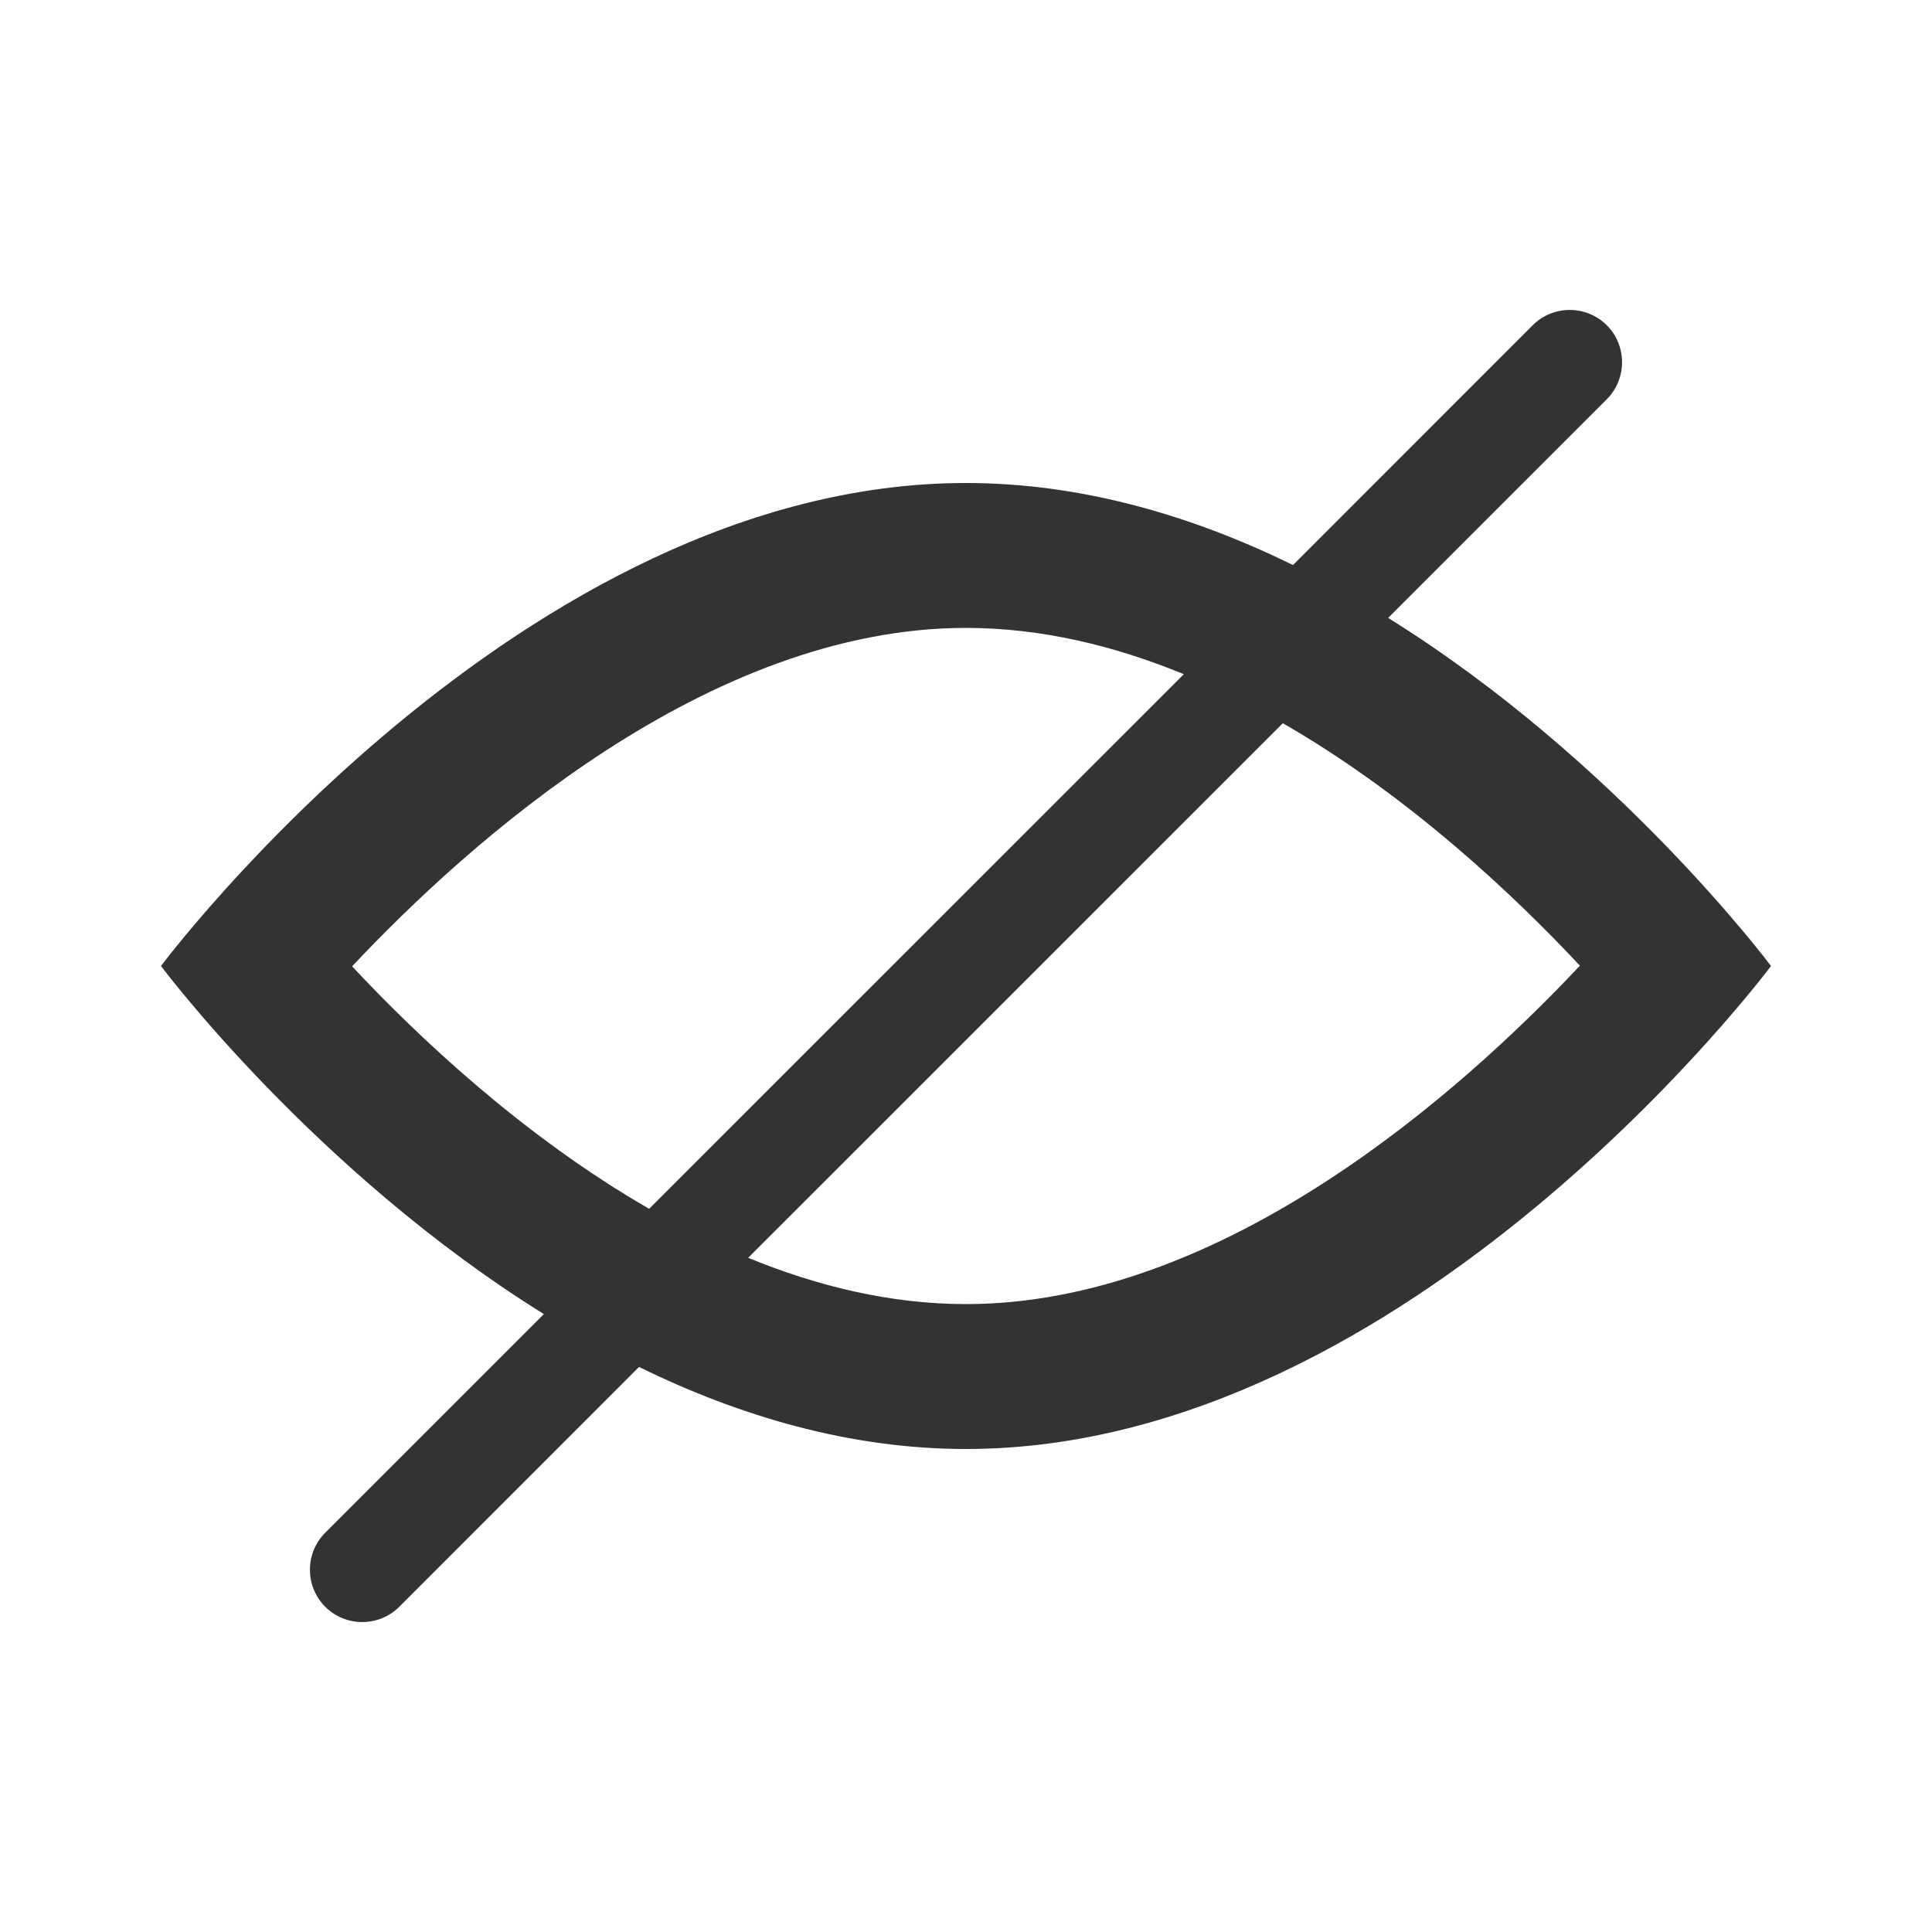
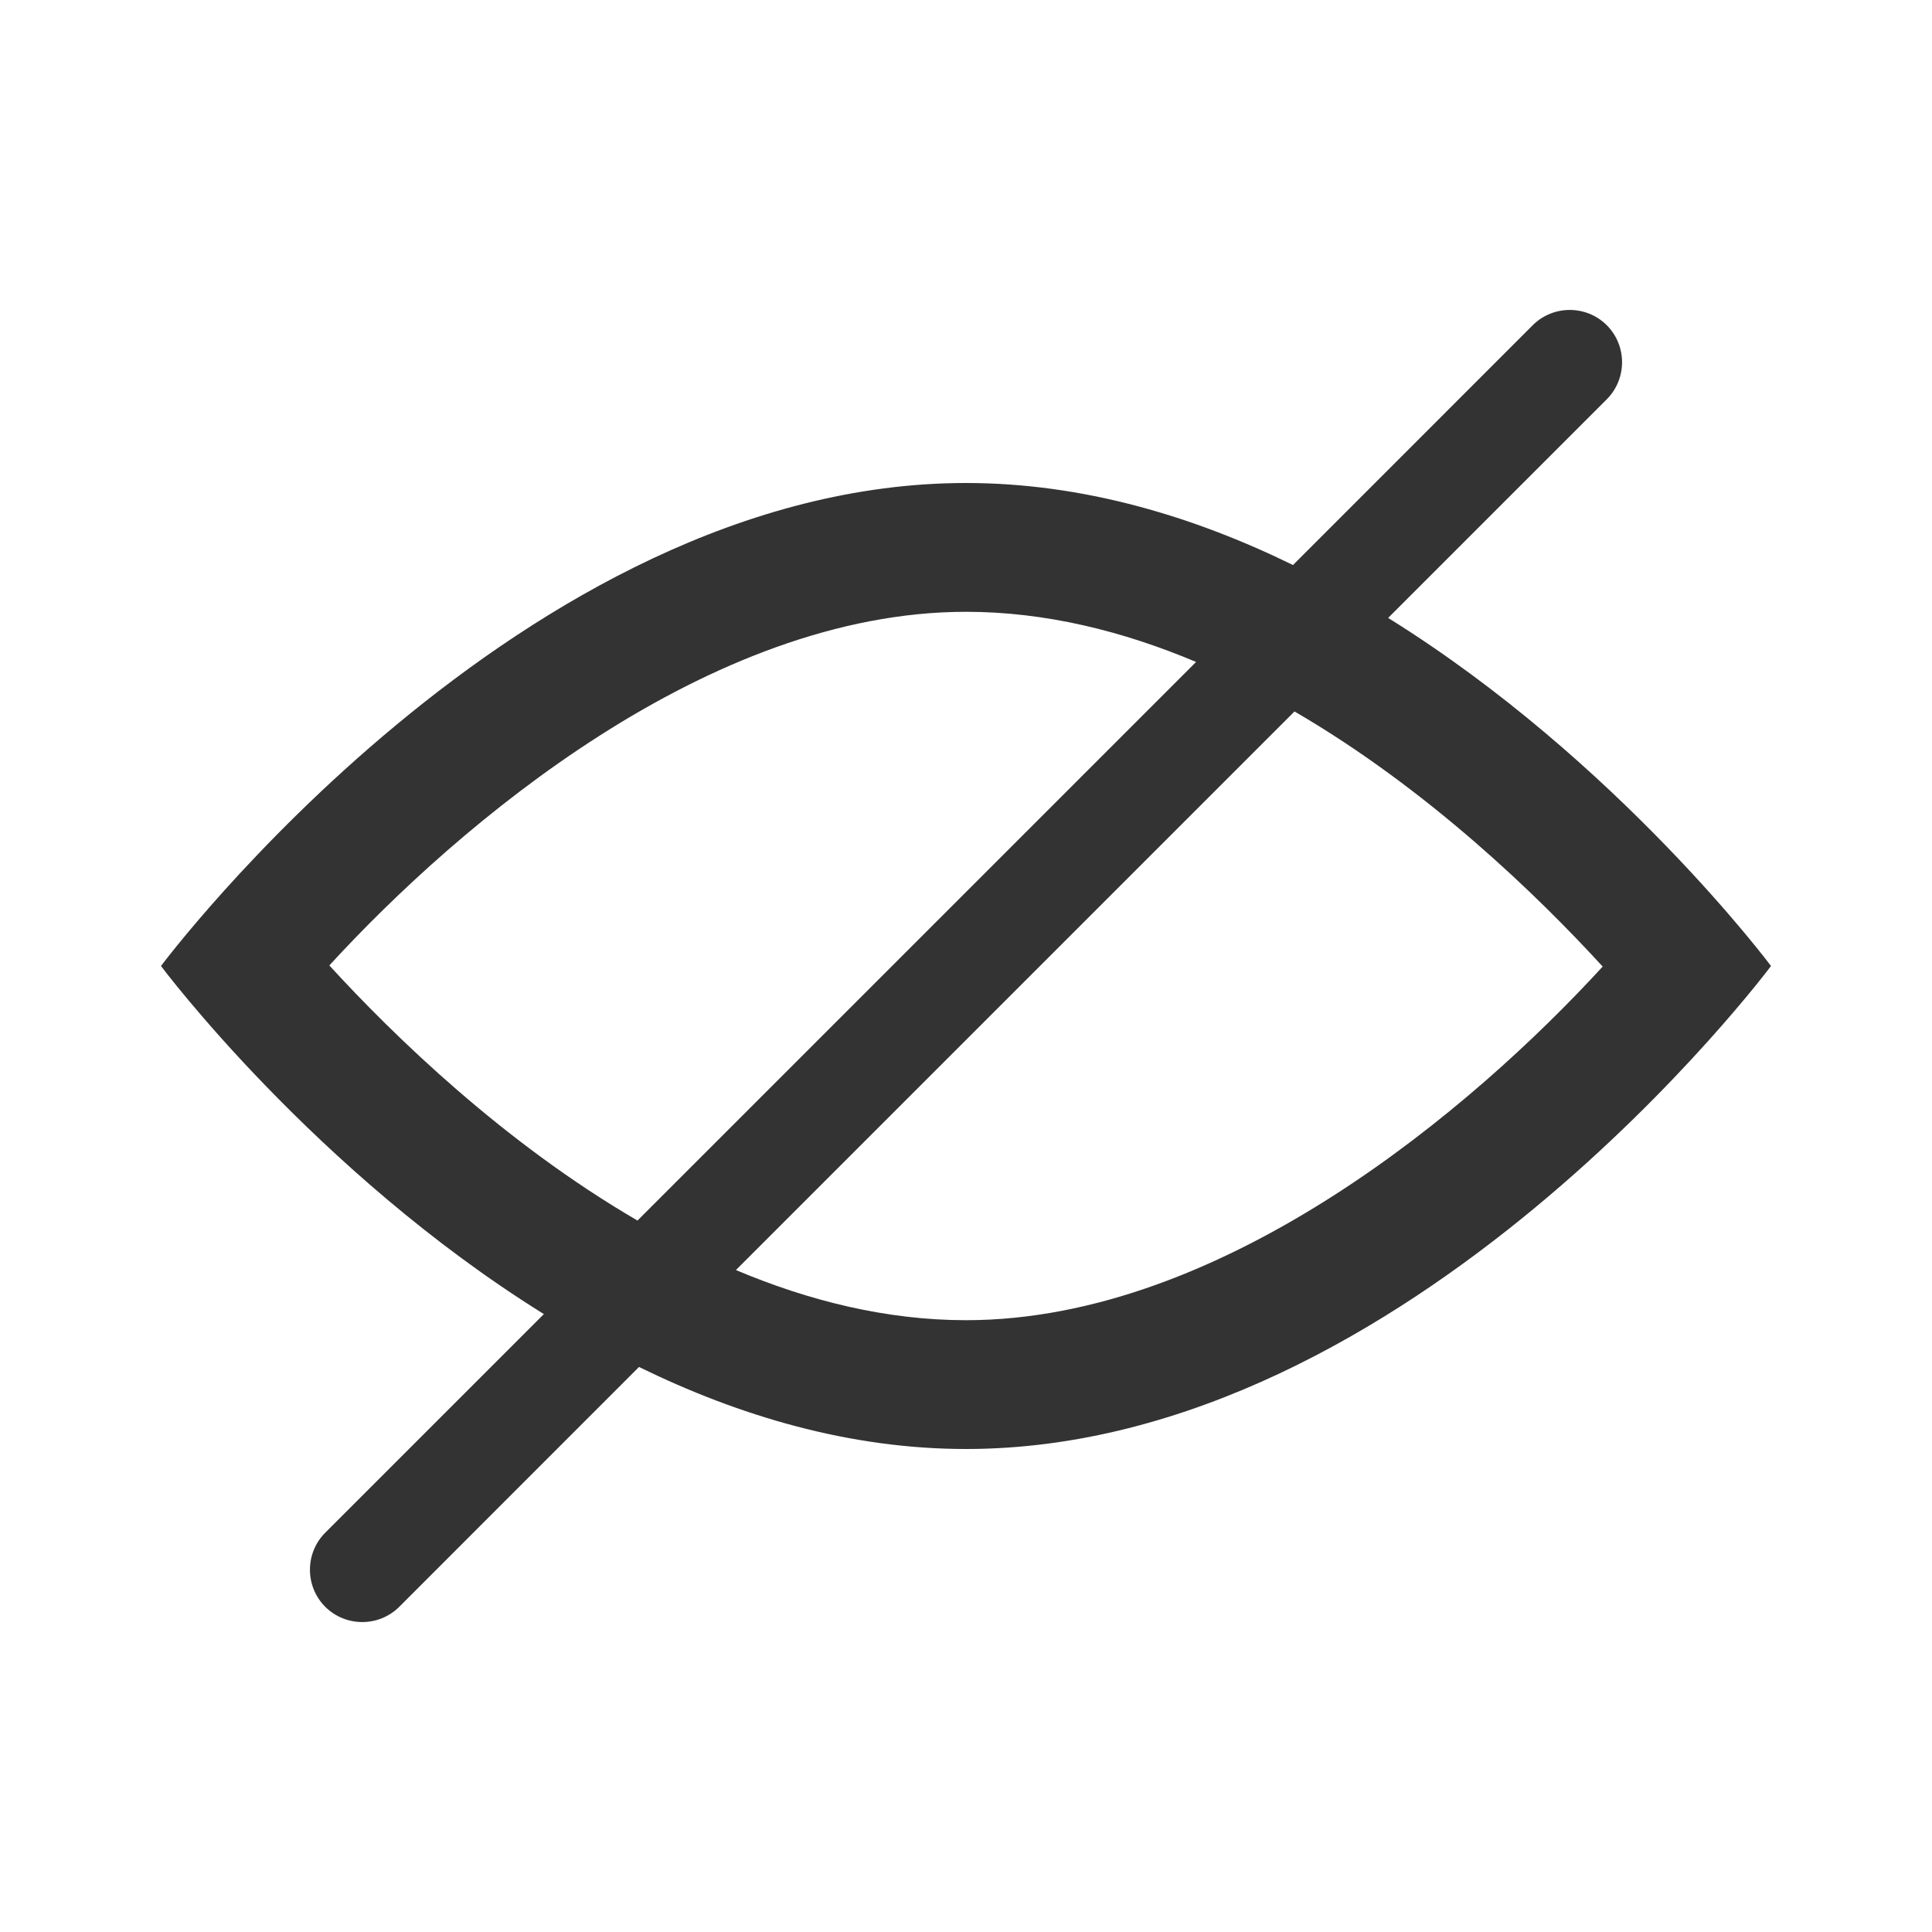
<svg xmlns="http://www.w3.org/2000/svg" width="24px" height="24px" viewBox="0 0 24 24" version="1.1">
  <defs />
-   <g id="2.-Core" stroke="none" stroke-width="1" fill="none" fill-rule="evenodd">
-     <g id="Core/Icons" transform="translate(-1330, -720)" fill="#333333">
-       <g id="Visibility" transform="translate(1170, 680)">
-         <g id="Icon/eye/closed-a01" transform="translate(160, 40)">
-           <path d="M16.062,7.019 L19.04,4.04 C19.294,3.787 19.706,3.787 19.96,4.04 C20.213,4.294 20.213,4.706 19.96,4.96 L17.244,7.676 C20.098,9.451 22,12 22,12 C22,12 17.523,18 12,18 C10.554,18 9.179,17.589 7.938,16.981 L4.96,19.96 C4.706,20.213 4.294,20.213 4.04,19.96 C3.787,19.706 3.787,19.294 4.04,19.04 L6.756,16.324 C3.902,14.549 2,12 2,12 C2,12 6.477,6 12,6 C13.446,6 14.821,6.411 16.062,7.019 Z M14.706,8.375 C13.847,8.022 12.935,7.8 12,7.8 C8.792,7.8 5.824,10.461 4.374,12.004 C5.193,12.88 6.498,14.114 8.064,15.016 L14.706,8.375 Z M15.936,8.984 L9.294,15.625 C10.153,15.978 11.065,16.2 12,16.2 C15.208,16.2 18.176,13.539 19.626,11.996 C18.807,11.12 17.502,9.886 15.936,8.984 Z" id="Icon" />
-         </g>
+   <g id="Core/Icons" stroke="none" stroke-width="1" fill="none" fill-rule="evenodd" transform="translate(-1320, -820)">
+     <g id="Visibility" transform="translate(1160, 780)" fill="#333333">
+       <g id="Icon/eye/closed-a01" transform="translate(160, 40)">
+         <path d="M16.062,7.019 L19.04,4.04 C19.294,3.787 19.706,3.787 19.96,4.04 C20.213,4.294 20.213,4.706 19.96,4.96 L17.244,7.676 C20.098,9.451 22,12 22,12 C22,12 17.523,18 12,18 C10.554,18 9.179,17.589 7.938,16.981 L4.96,19.96 C4.706,20.213 4.294,20.213 4.04,19.96 C3.787,19.706 3.787,19.294 4.04,19.04 L6.756,16.324 C3.902,14.549 2,12 2,12 C2,12 6.477,6 12,6 C13.446,6 14.821,6.411 16.062,7.019 Z M14.858,8.223 C13.955,7.842 12.991,7.6 12,7.6 C8.803,7.6 5.702,10.235 4.091,11.993 C4.9,12.876 6.261,14.197 7.919,15.162 L14.858,8.223 Z M16.081,8.838 L9.142,15.777 C10.045,16.158 11.009,16.4 12,16.4 C15.197,16.4 18.298,13.765 19.909,12.007 C19.1,11.124 17.739,9.803 16.081,8.838 Z" id="Icon" />
      </g>
    </g>
  </g>
</svg>
